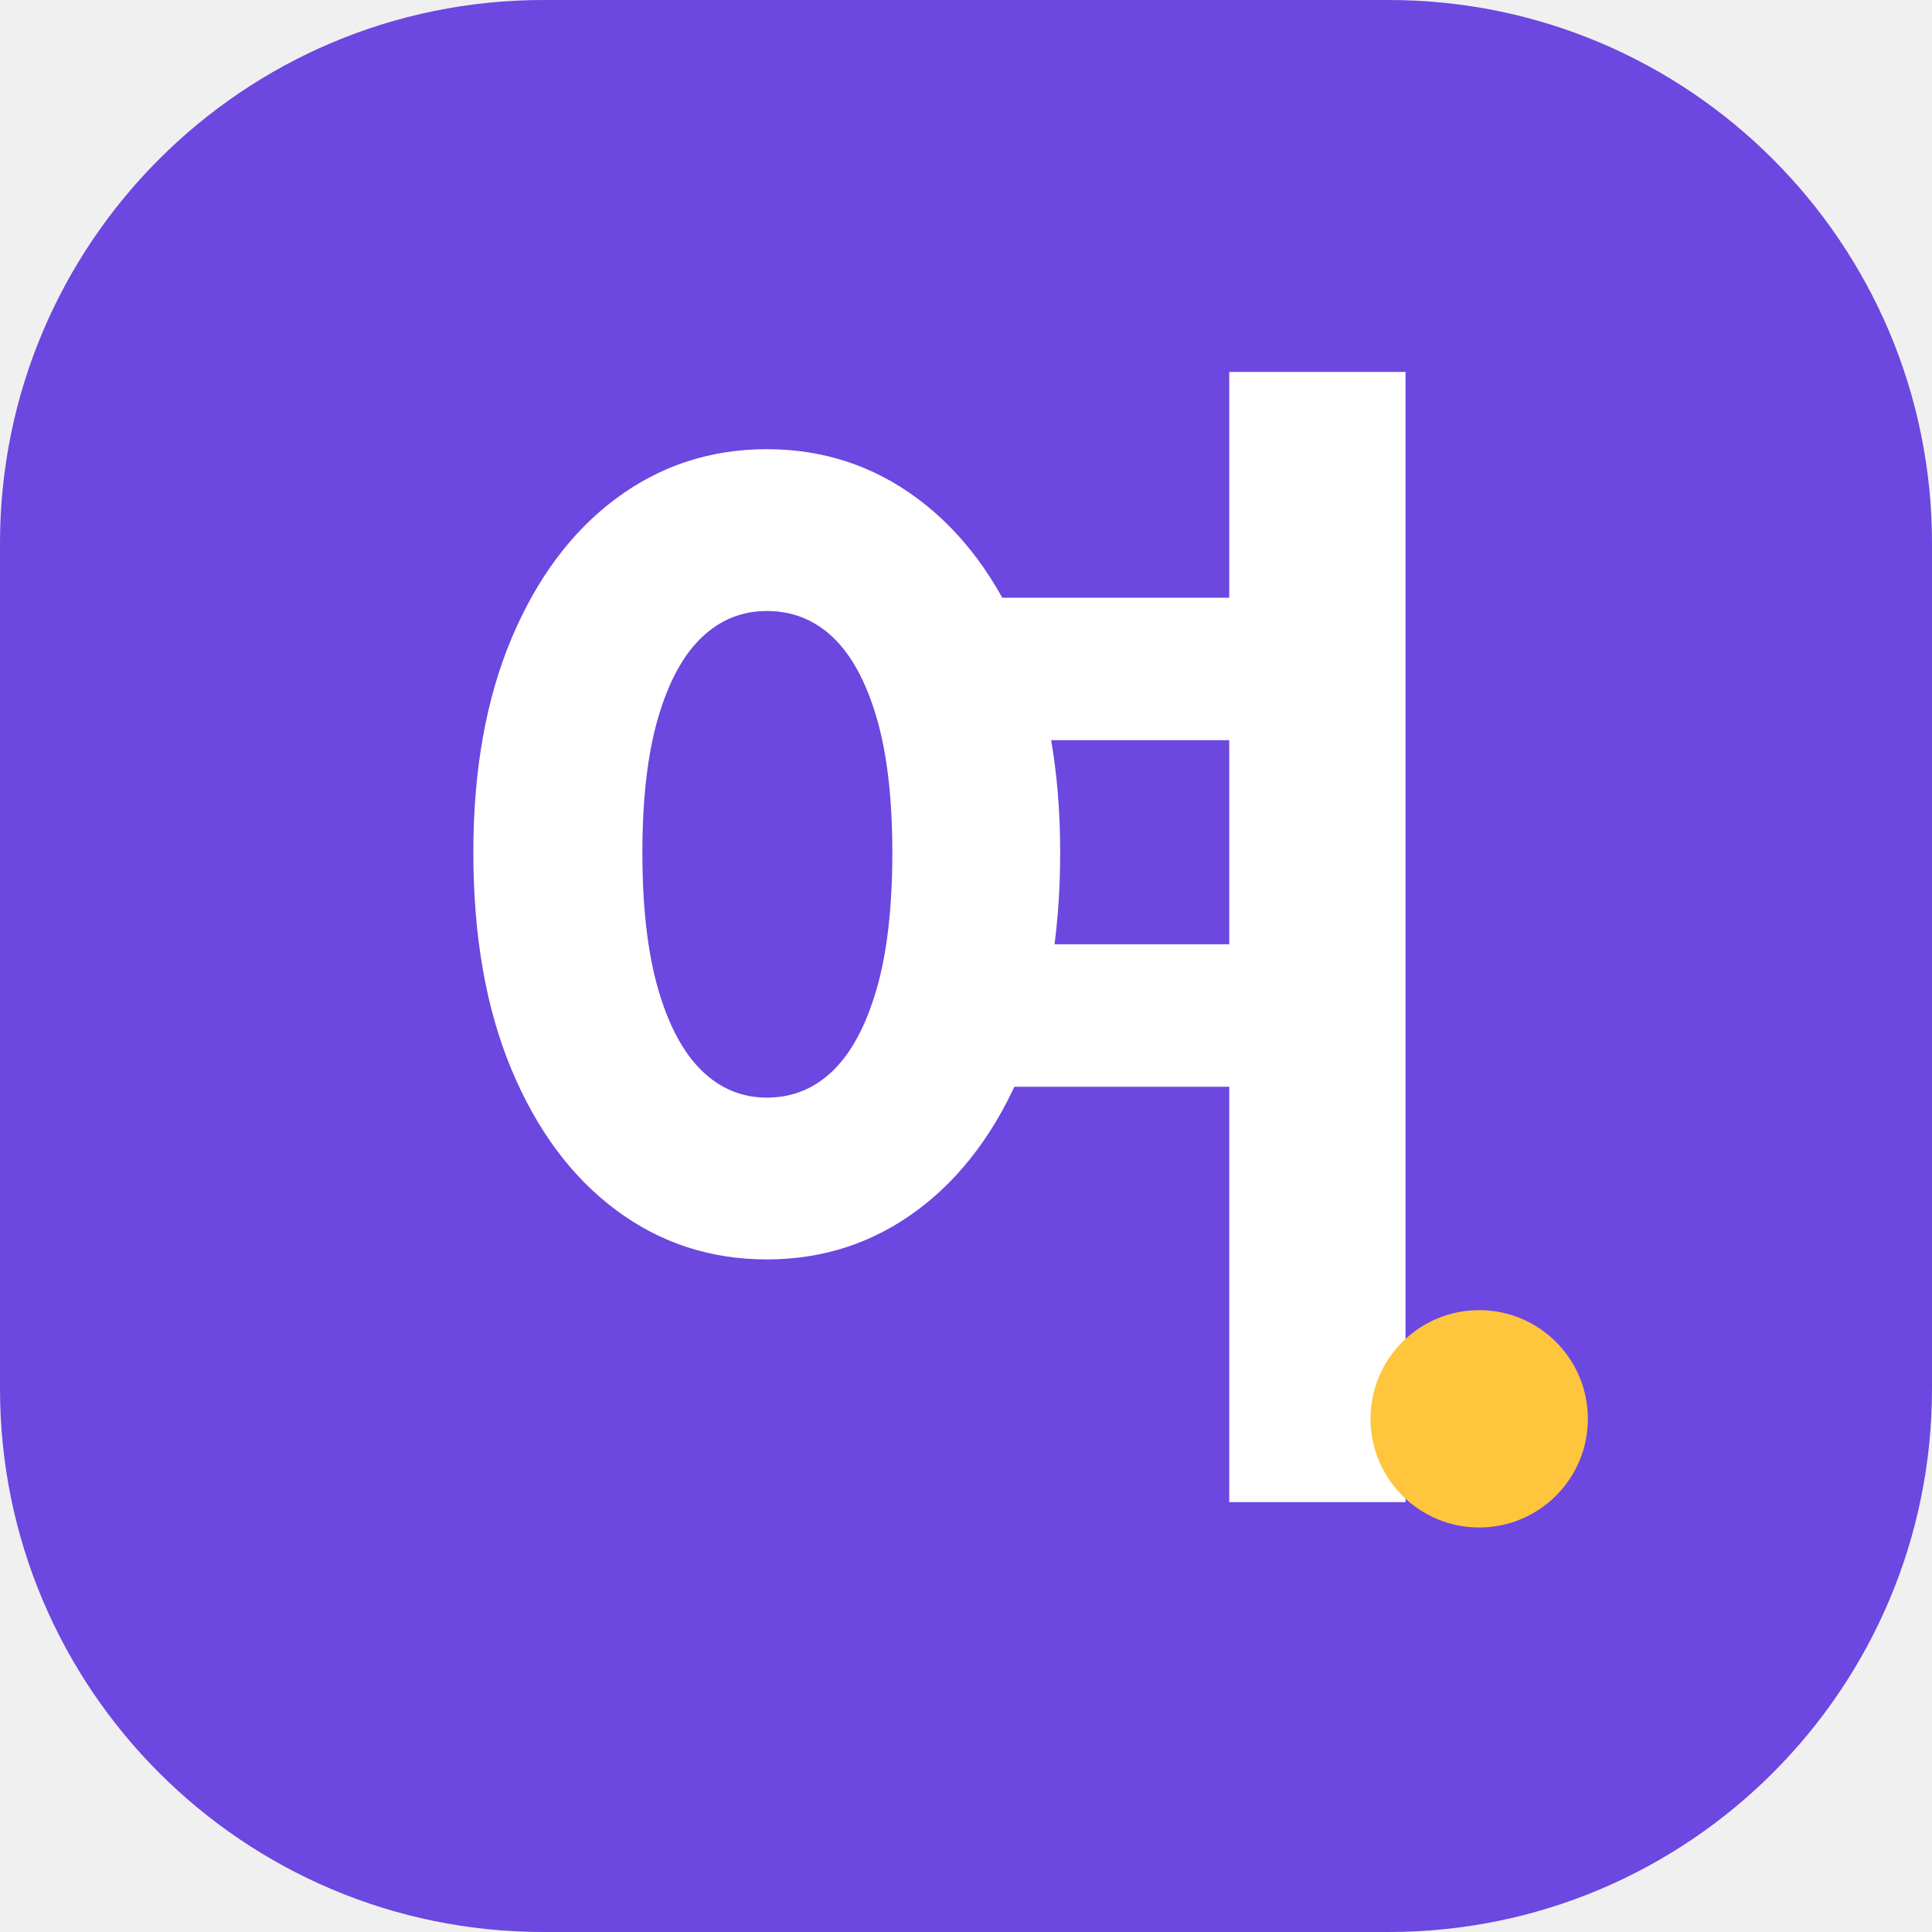
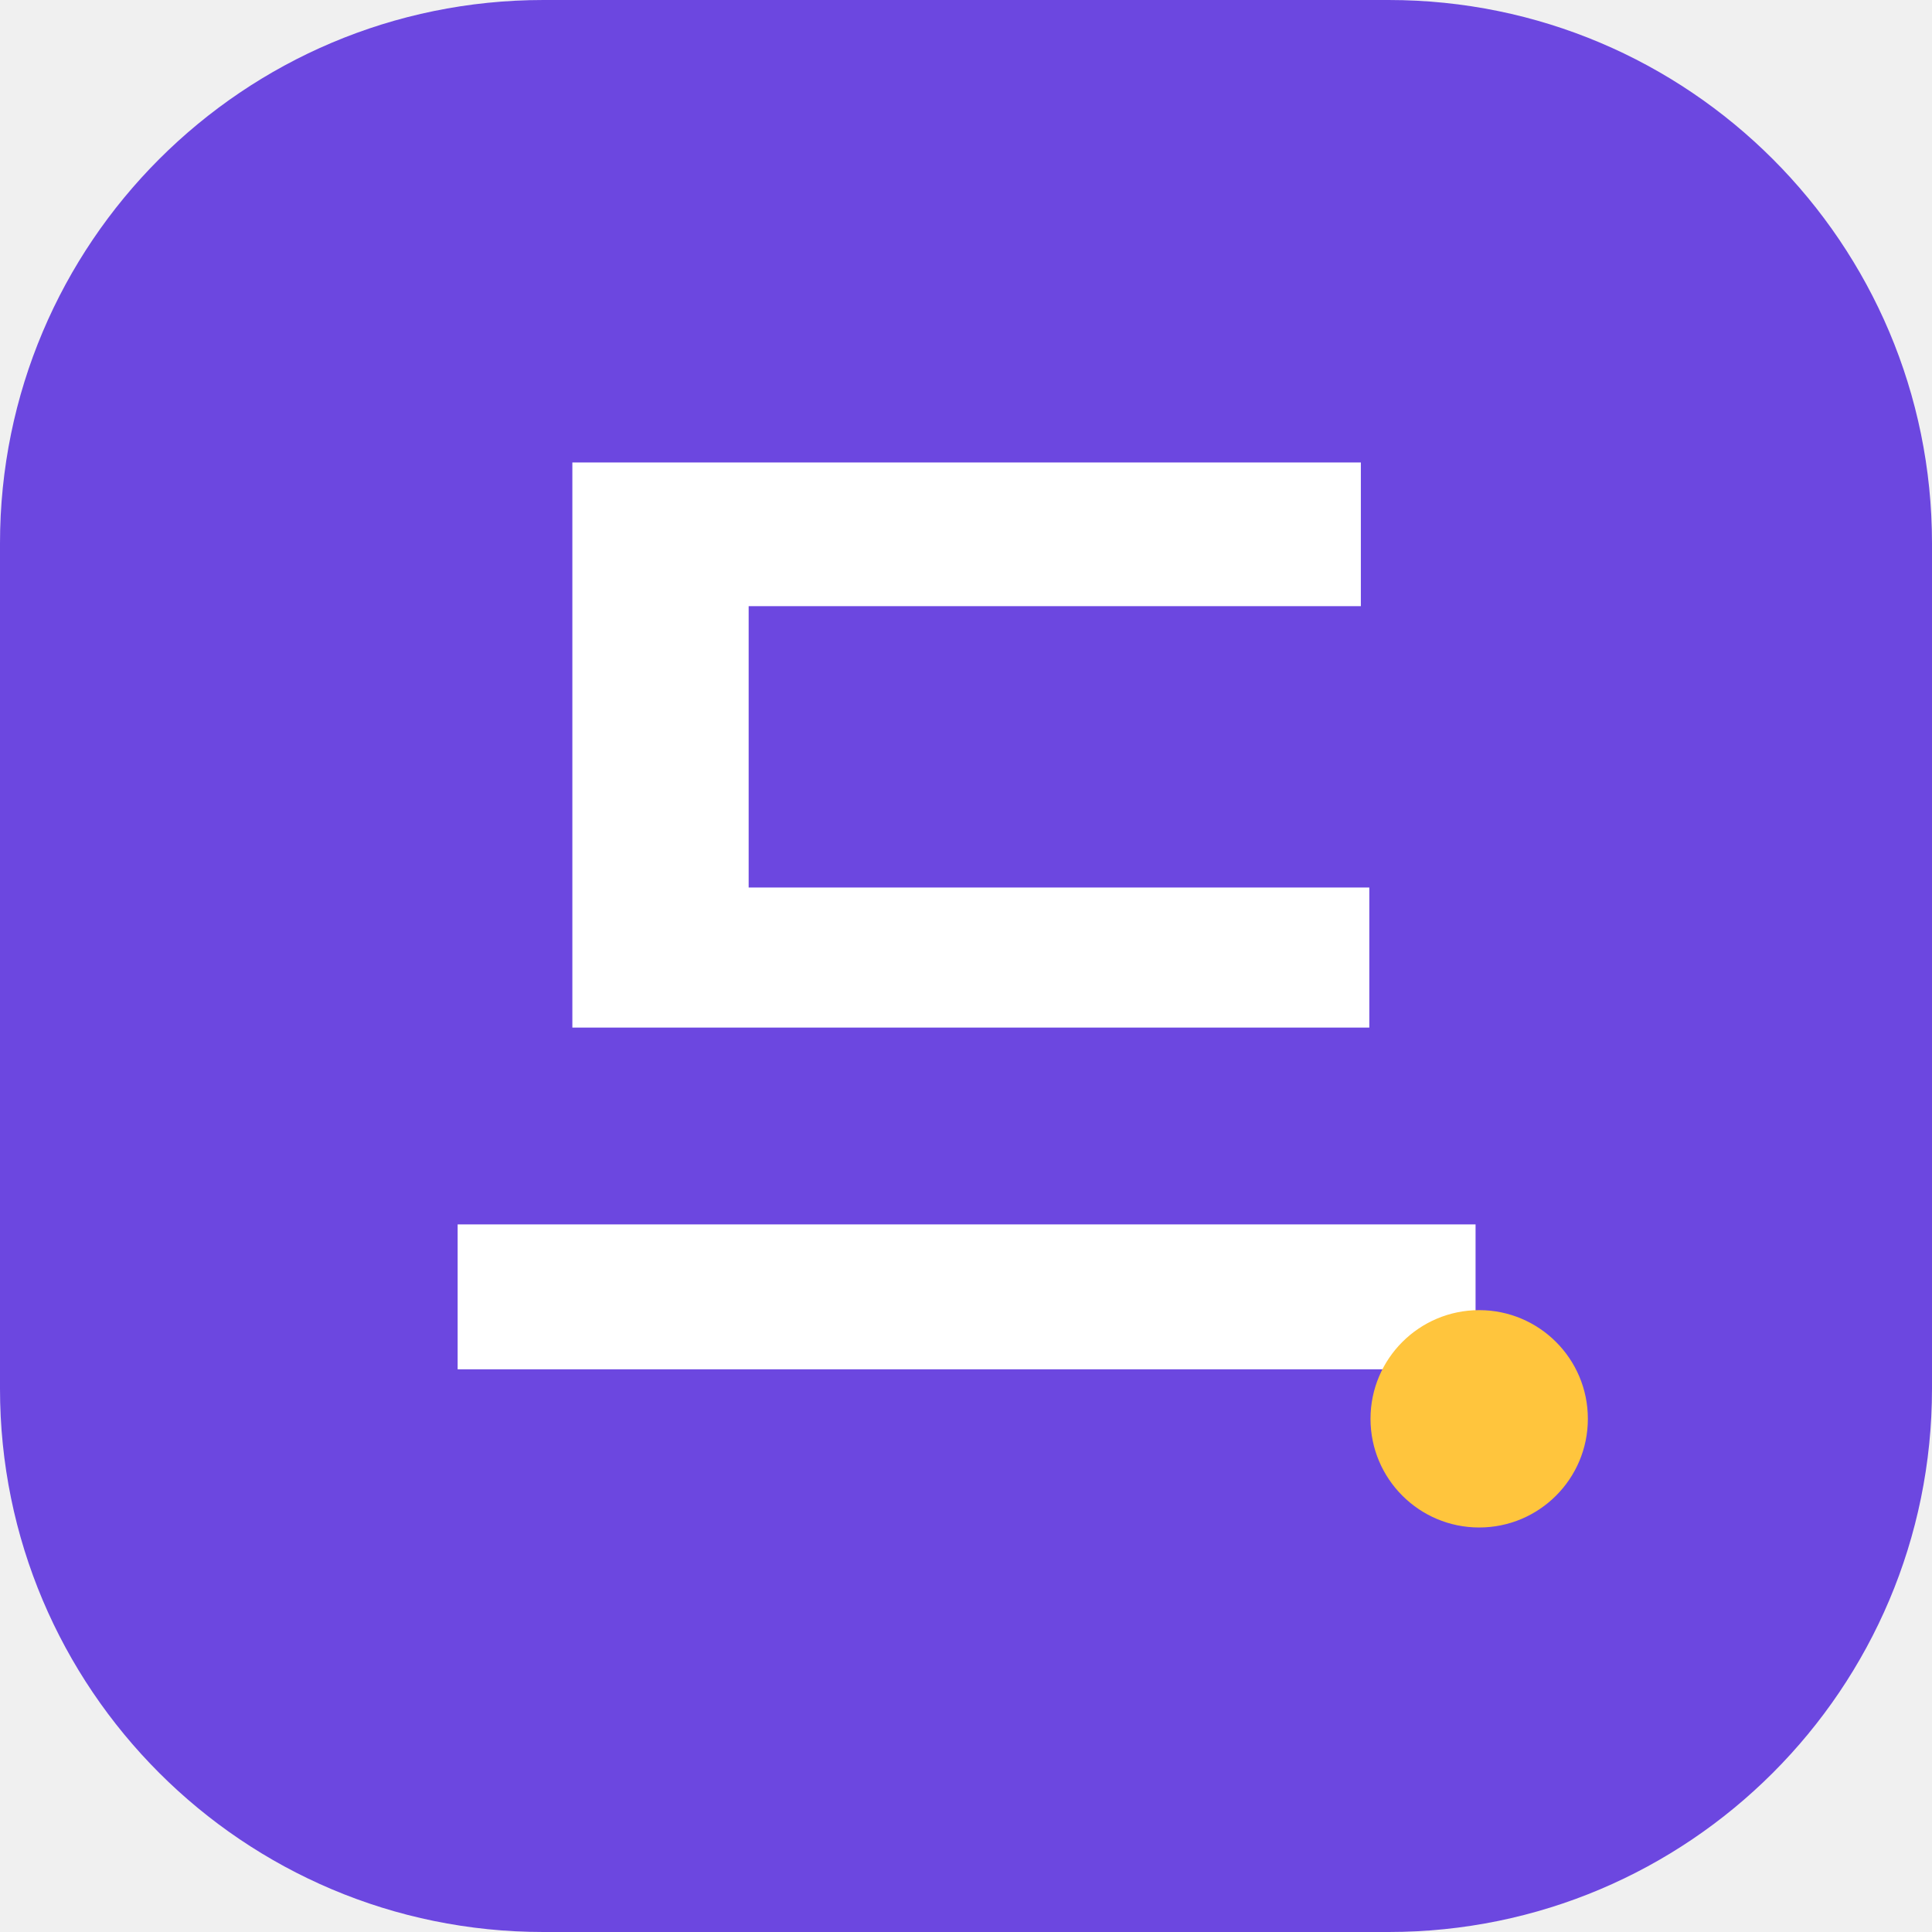
- <svg xmlns="http://www.w3.org/2000/svg" viewBox="0 0 64.00 64.00" role="img" aria-label="여성문화센터">
+ <svg xmlns="http://www.w3.org/2000/svg" viewBox="0 0 64.00 64.00" role="img" aria-label="드림 문화센터">
  <rect width="64" height="64" rx="18" fill="#6C47E0" />
  <g transform="translate(13.60 46)">
-     <path d="M18.16 -26.20H28.00V-21.48H18.16ZM18.16 -14.72H28.00V-10.00H18.16ZM11.80 -31.12Q14.60 -31.12 16.80 -29.48Q19.00 -27.84 20.26 -24.84Q21.52 -21.84 21.52 -17.76Q21.52 -13.60 20.26 -10.58Q19.00 -7.56 16.80 -5.92Q14.60 -4.28 11.80 -4.28Q9.00 -4.28 6.80 -5.92Q4.60 -7.56 3.34 -10.58Q2.08 -13.60 2.08 -17.76Q2.08 -21.84 3.34 -24.84Q4.60 -27.84 6.80 -29.48Q9.00 -31.12 11.80 -31.12ZM11.80 -25.76Q10.56 -25.76 9.64 -24.88Q8.72 -24.00 8.20 -22.22Q7.68 -20.44 7.68 -17.76Q7.68 -15.04 8.20 -13.24Q8.72 -11.44 9.64 -10.54Q10.56 -9.64 11.80 -9.64Q13.08 -9.64 14.00 -10.54Q14.92 -11.44 15.44 -13.24Q15.96 -15.04 15.96 -17.76Q15.96 -20.44 15.44 -22.22Q14.92 -24.00 14.00 -24.88Q13.08 -25.76 11.80 -25.76ZM27.12 -33.68H32.96V3.76H27.12Z" fill="#FFFFFF" />
+     <path d="M5.36 -16.60H31.76V-11.96H5.36ZM1.56 -5.44H35.28V-0.64H1.56ZM5.36 -30.68H31.48V-25.92H11.20V-14.68H5.36Z" fill="#FFFFFF" />
  </g>
  <circle cx="49" cy="47" r="3.6" fill="#FFC53D" />
</svg>
